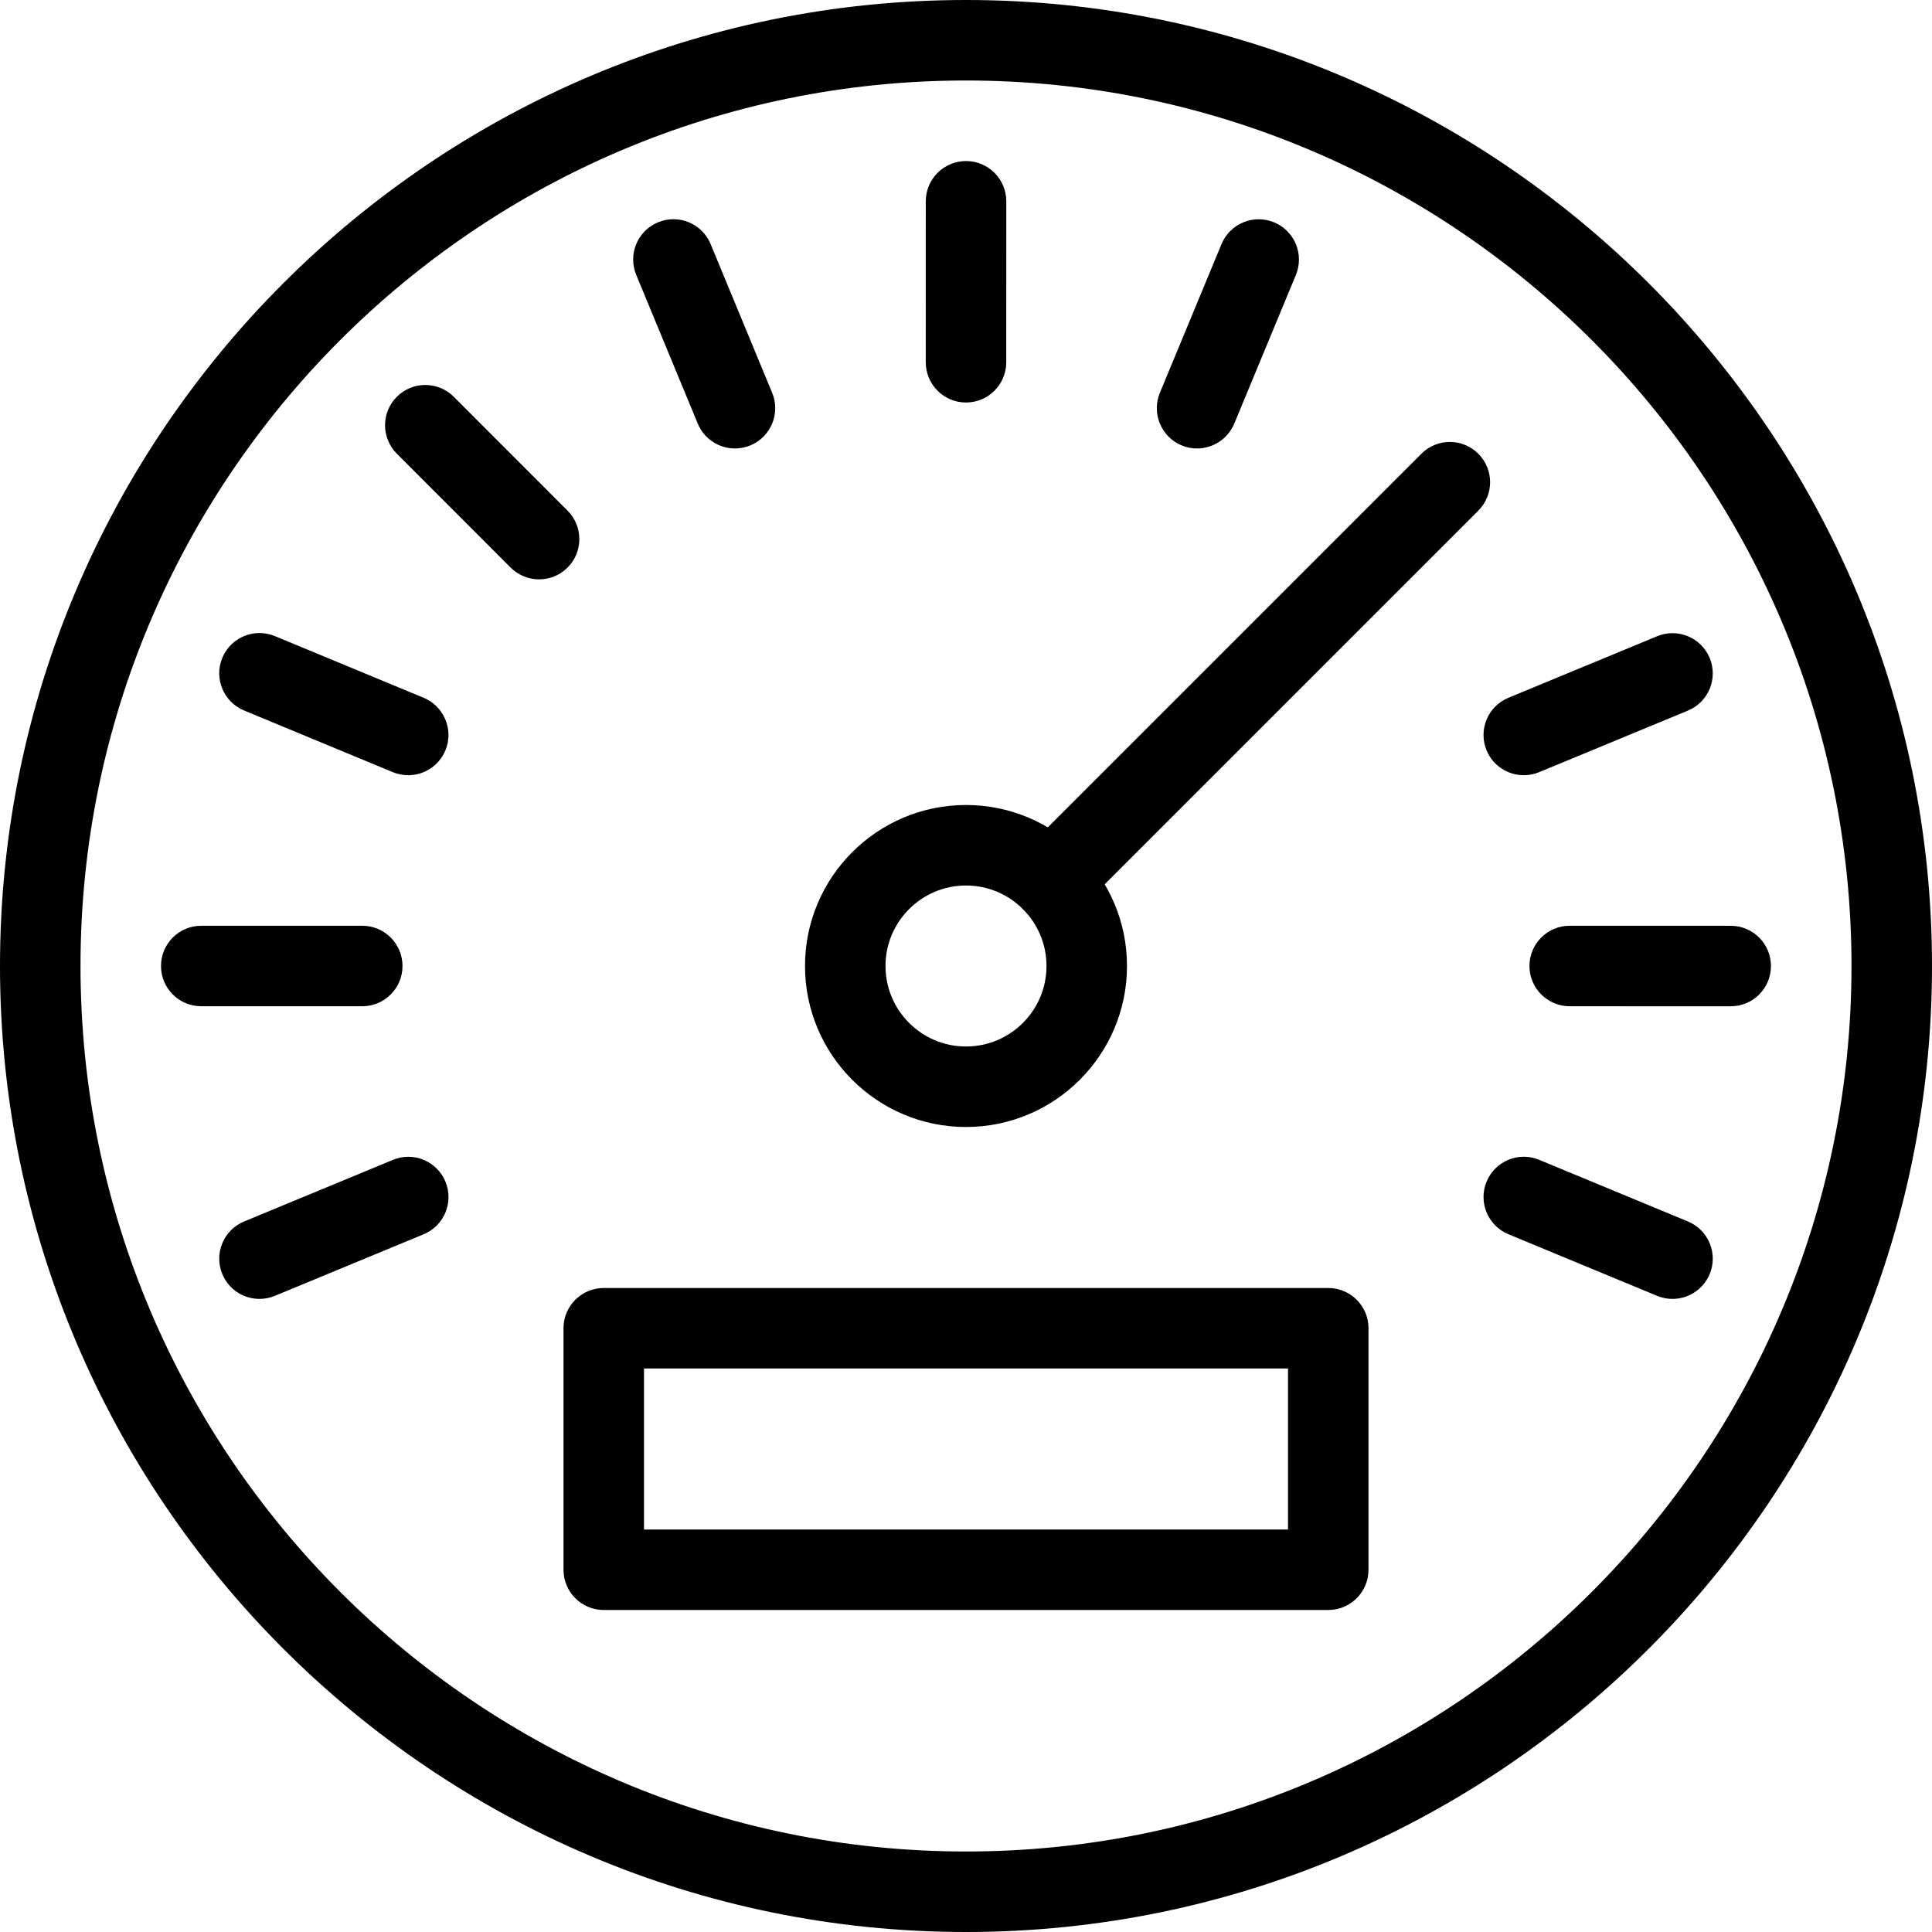
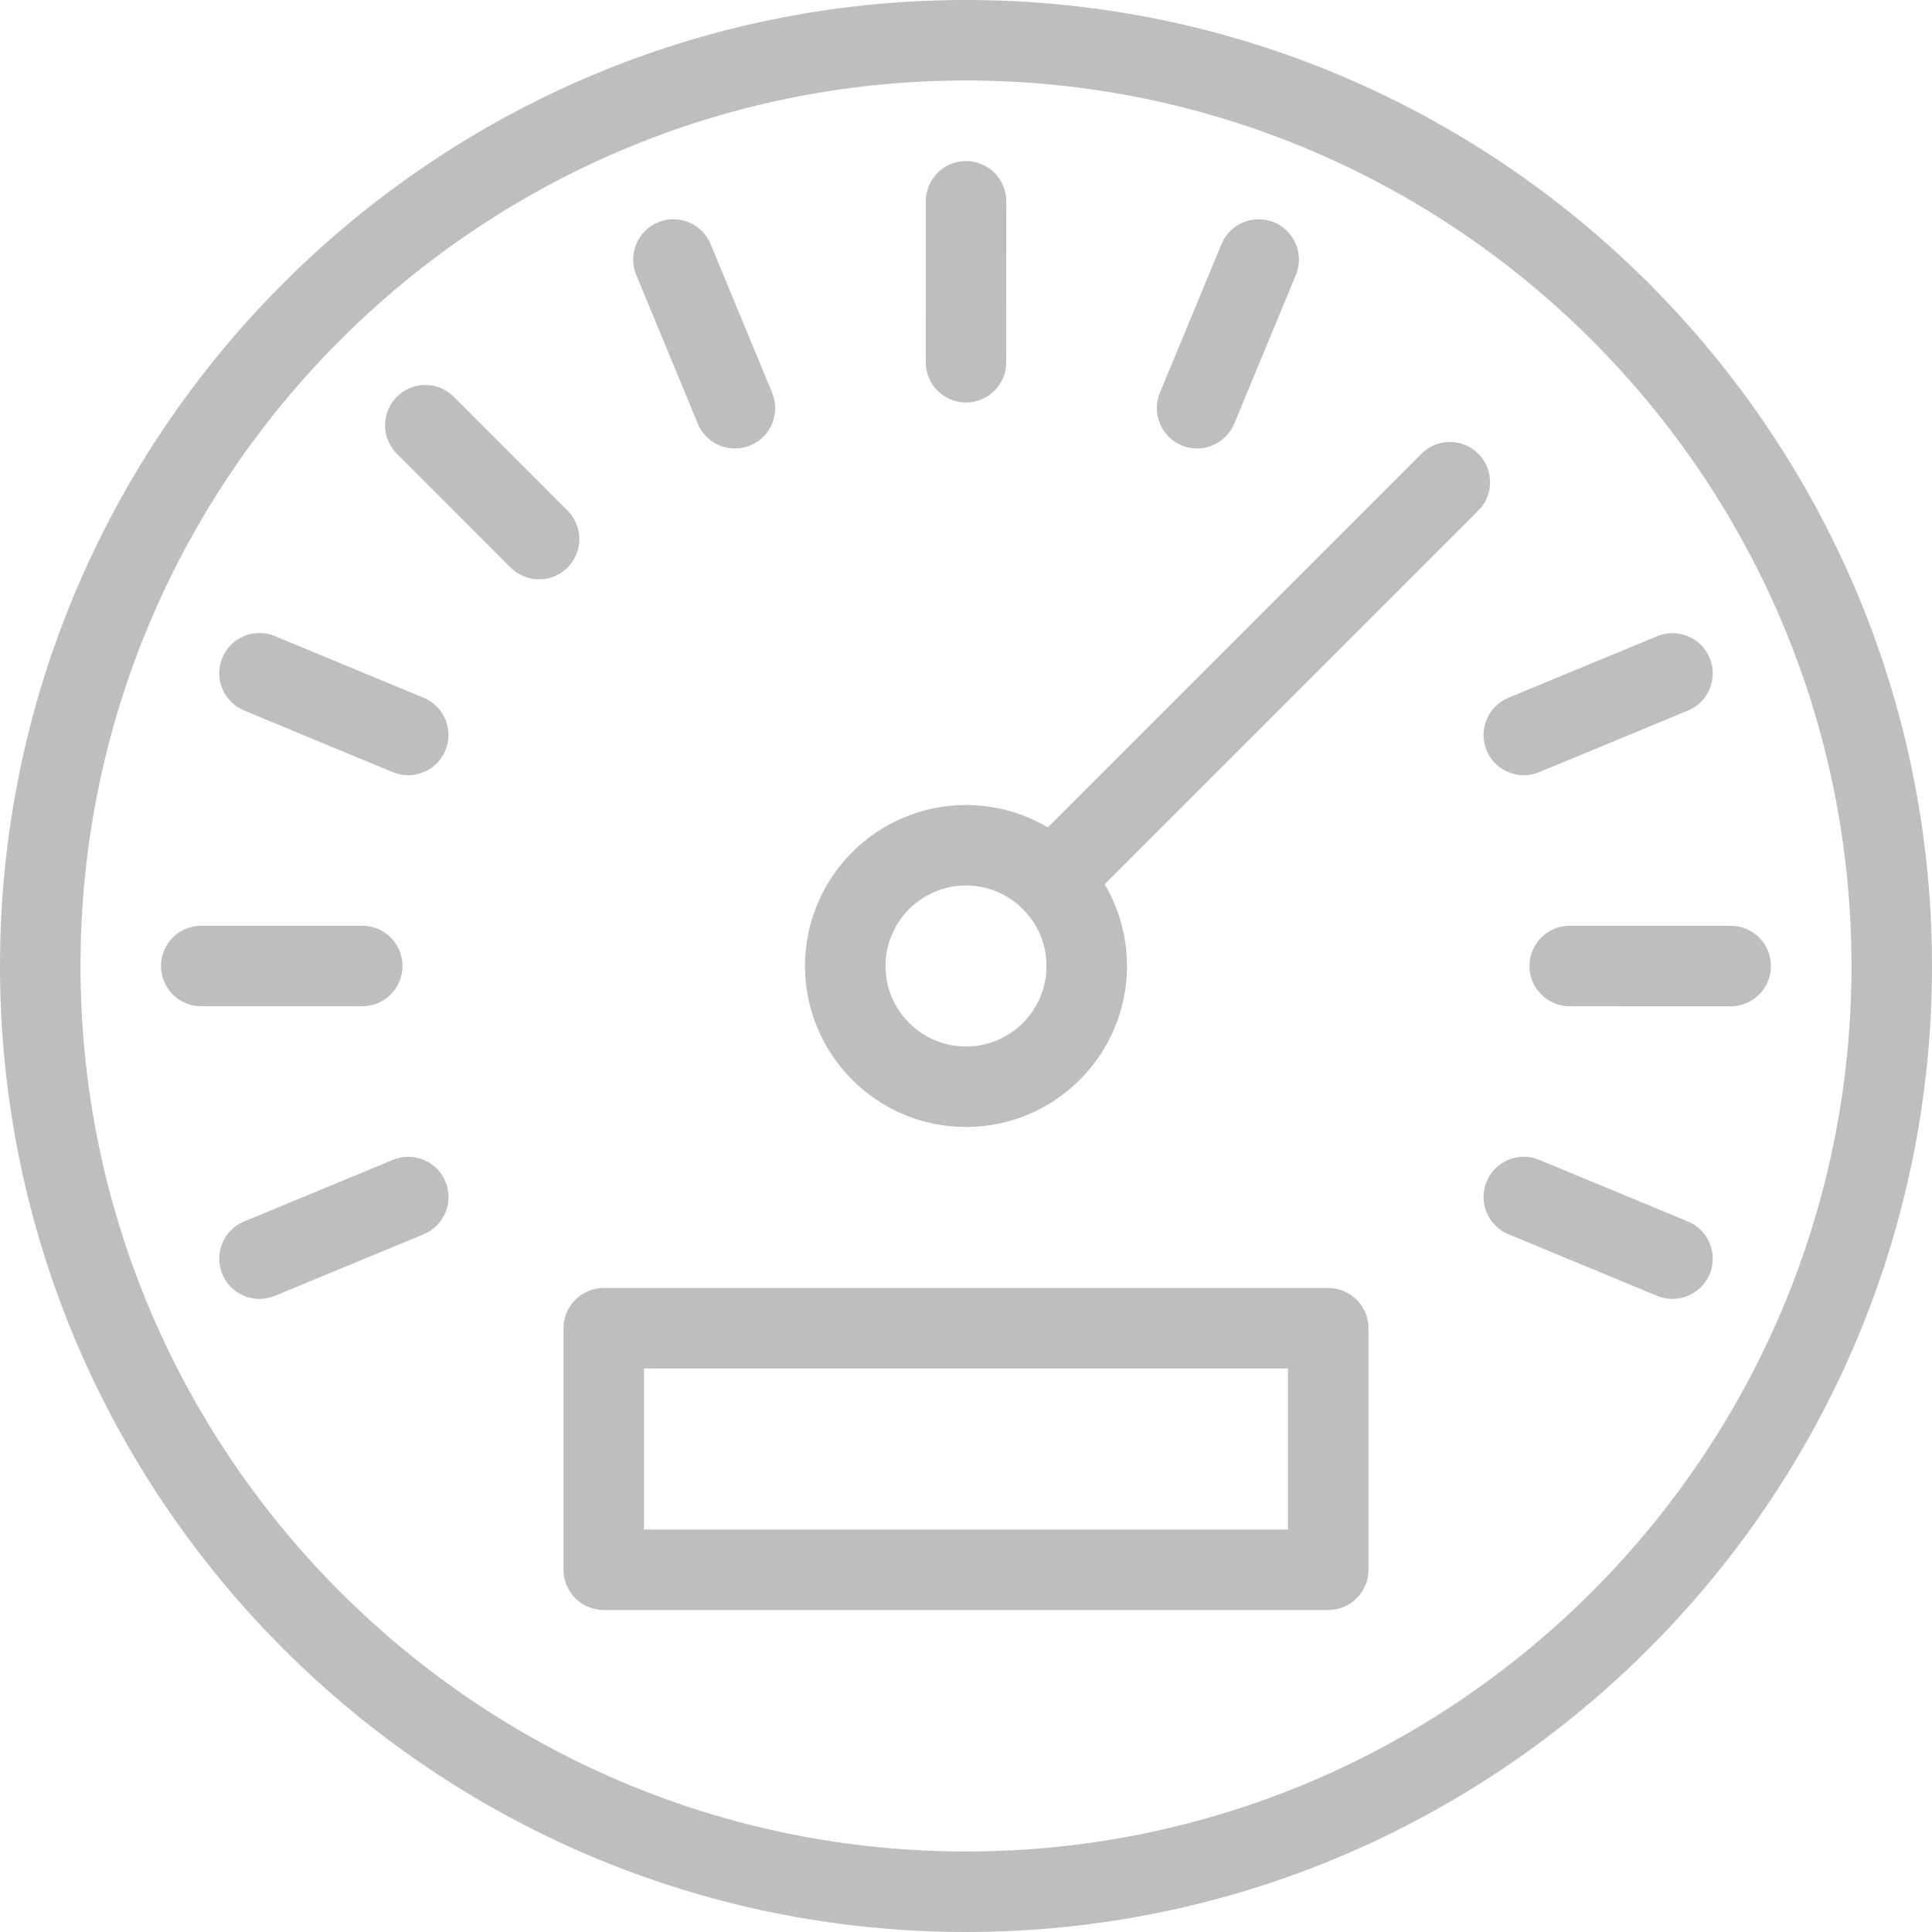
- <svg xmlns="http://www.w3.org/2000/svg" enable-background="new 0 0 48 48" height="48px" version="1.1" viewBox="0 0 48 48" width="48px" xml:space="preserve">
+ <svg xmlns="http://www.w3.org/2000/svg" enable-background="new 0 0 48 48" height="48px" version="1.1" viewBox="0 0 48 48" width="48px" xml:space="preserve" fill="#bebebe">
  <g id="Expanded">
    <g>
      <g>
        <path d="M24,48C10.767,48,0,37.233,0,24S10.767,0,24,0s24,10.767,24,24S37.233,48,24,48z M24,2C11.869,2,2,11.869,2,24     s9.869,22,22,22s22-9.869,22-22S36.131,2,24,2z" />
      </g>
      <g>
        <path d="M24,28c-2.206,0-4-1.794-4-4s1.794-4,4-4s4,1.794,4,4S26.206,28,24,28z M24,22c-1.103,0-2,0.897-2,2s0.897,2,2,2     s2-0.897,2-2S25.103,22,24,22z" />
      </g>
      <g>
        <path d="M26.122,22.879c-0.256,0-0.512-0.098-0.707-0.293c-0.391-0.391-0.391-1.023,0-1.414l9.899-9.899     c0.391-0.391,1.023-0.391,1.414,0s0.391,1.023,0,1.414l-9.899,9.899C26.633,22.781,26.377,22.879,26.122,22.879z" />
      </g>
      <g>
        <path d="M9,25H5c-0.552,0-1-0.447-1-1s0.448-1,1-1h4c0.552,0,1,0.447,1,1S9.552,25,9,25z" />
      </g>
      <g>
        <path d="M6.447,32.271c-0.393,0-0.765-0.232-0.924-0.617c-0.211-0.511,0.031-1.096,0.542-1.307l3.696-1.53     c0.509-0.213,1.095,0.03,1.306,0.541c0.211,0.511-0.031,1.096-0.542,1.307l-3.696,1.53C6.704,32.246,6.574,32.271,6.447,32.271z" />
      </g>
      <g>
        <path d="M41.552,32.271c-0.127,0-0.257-0.024-0.382-0.076l-3.695-1.531c-0.51-0.212-0.752-0.797-0.541-1.307     c0.211-0.511,0.797-0.754,1.307-0.541l3.695,1.531c0.51,0.212,0.752,0.797,0.541,1.307     C42.316,32.039,41.944,32.271,41.552,32.271z" />
      </g>
      <g>
        <path d="M42.999,25.001L42.999,25.001l-4-0.001c-0.552,0-1-0.448-1-1c0-0.553,0.448-1,1-1l0,0l4,0.001c0.553,0,1,0.448,1,1     C43.999,24.554,43.551,25.001,42.999,25.001z" />
      </g>
      <g>
        <path d="M37.858,19.26c-0.393,0-0.765-0.232-0.924-0.617c-0.211-0.511,0.031-1.096,0.542-1.307l3.695-1.529     c0.509-0.211,1.095,0.031,1.306,0.541c0.211,0.511-0.031,1.096-0.542,1.307l-3.695,1.529     C38.115,19.235,37.986,19.26,37.858,19.26z" />
      </g>
      <g>
        <path d="M29.74,11.142c-0.127,0-0.257-0.024-0.382-0.076c-0.51-0.212-0.752-0.797-0.541-1.307l1.531-3.694     c0.211-0.51,0.796-0.752,1.307-0.541c0.51,0.212,0.752,0.797,0.541,1.307l-1.531,3.694C30.504,10.909,30.132,11.142,29.74,11.142     z" />
      </g>
      <g>
        <path d="M24,10L24,10c-0.553,0-1-0.448-1-1l0.001-3.999c0-0.553,0.448-1,1-1l0,0c0.553,0,1,0.448,1,1L25,9     C25,9.553,24.552,10,24,10z" />
      </g>
      <g>
        <path d="M18.26,11.142c-0.393,0-0.765-0.232-0.924-0.617l-1.529-3.695c-0.211-0.511,0.031-1.096,0.542-1.307     c0.51-0.212,1.096,0.031,1.306,0.541l1.529,3.695c0.211,0.511-0.031,1.096-0.542,1.307C18.517,11.117,18.388,11.142,18.26,11.142     z" />
      </g>
      <g>
        <path d="M13.394,14.394c-0.256,0-0.512-0.098-0.708-0.293l-2.827-2.829c-0.39-0.391-0.39-1.024,0-1.414     c0.391-0.391,1.024-0.391,1.415,0l2.827,2.829c0.39,0.391,0.39,1.024,0,1.414C13.905,14.296,13.649,14.394,13.394,14.394z" />
      </g>
      <g>
        <path d="M10.142,19.26c-0.127,0-0.257-0.024-0.383-0.076l-3.695-1.532c-0.51-0.212-0.752-0.797-0.541-1.307     s0.795-0.753,1.307-0.541l3.695,1.532c0.51,0.212,0.752,0.797,0.541,1.307C10.906,19.027,10.534,19.26,10.142,19.26z" />
      </g>
      <g>
        <path d="M33,40H15c-0.552,0-1-0.447-1-1v-6c0-0.553,0.448-1,1-1h18c0.552,0,1,0.447,1,1v6C34,39.553,33.552,40,33,40z M16,38h16     v-4H16V38z" />
      </g>
    </g>
  </g>
</svg>
